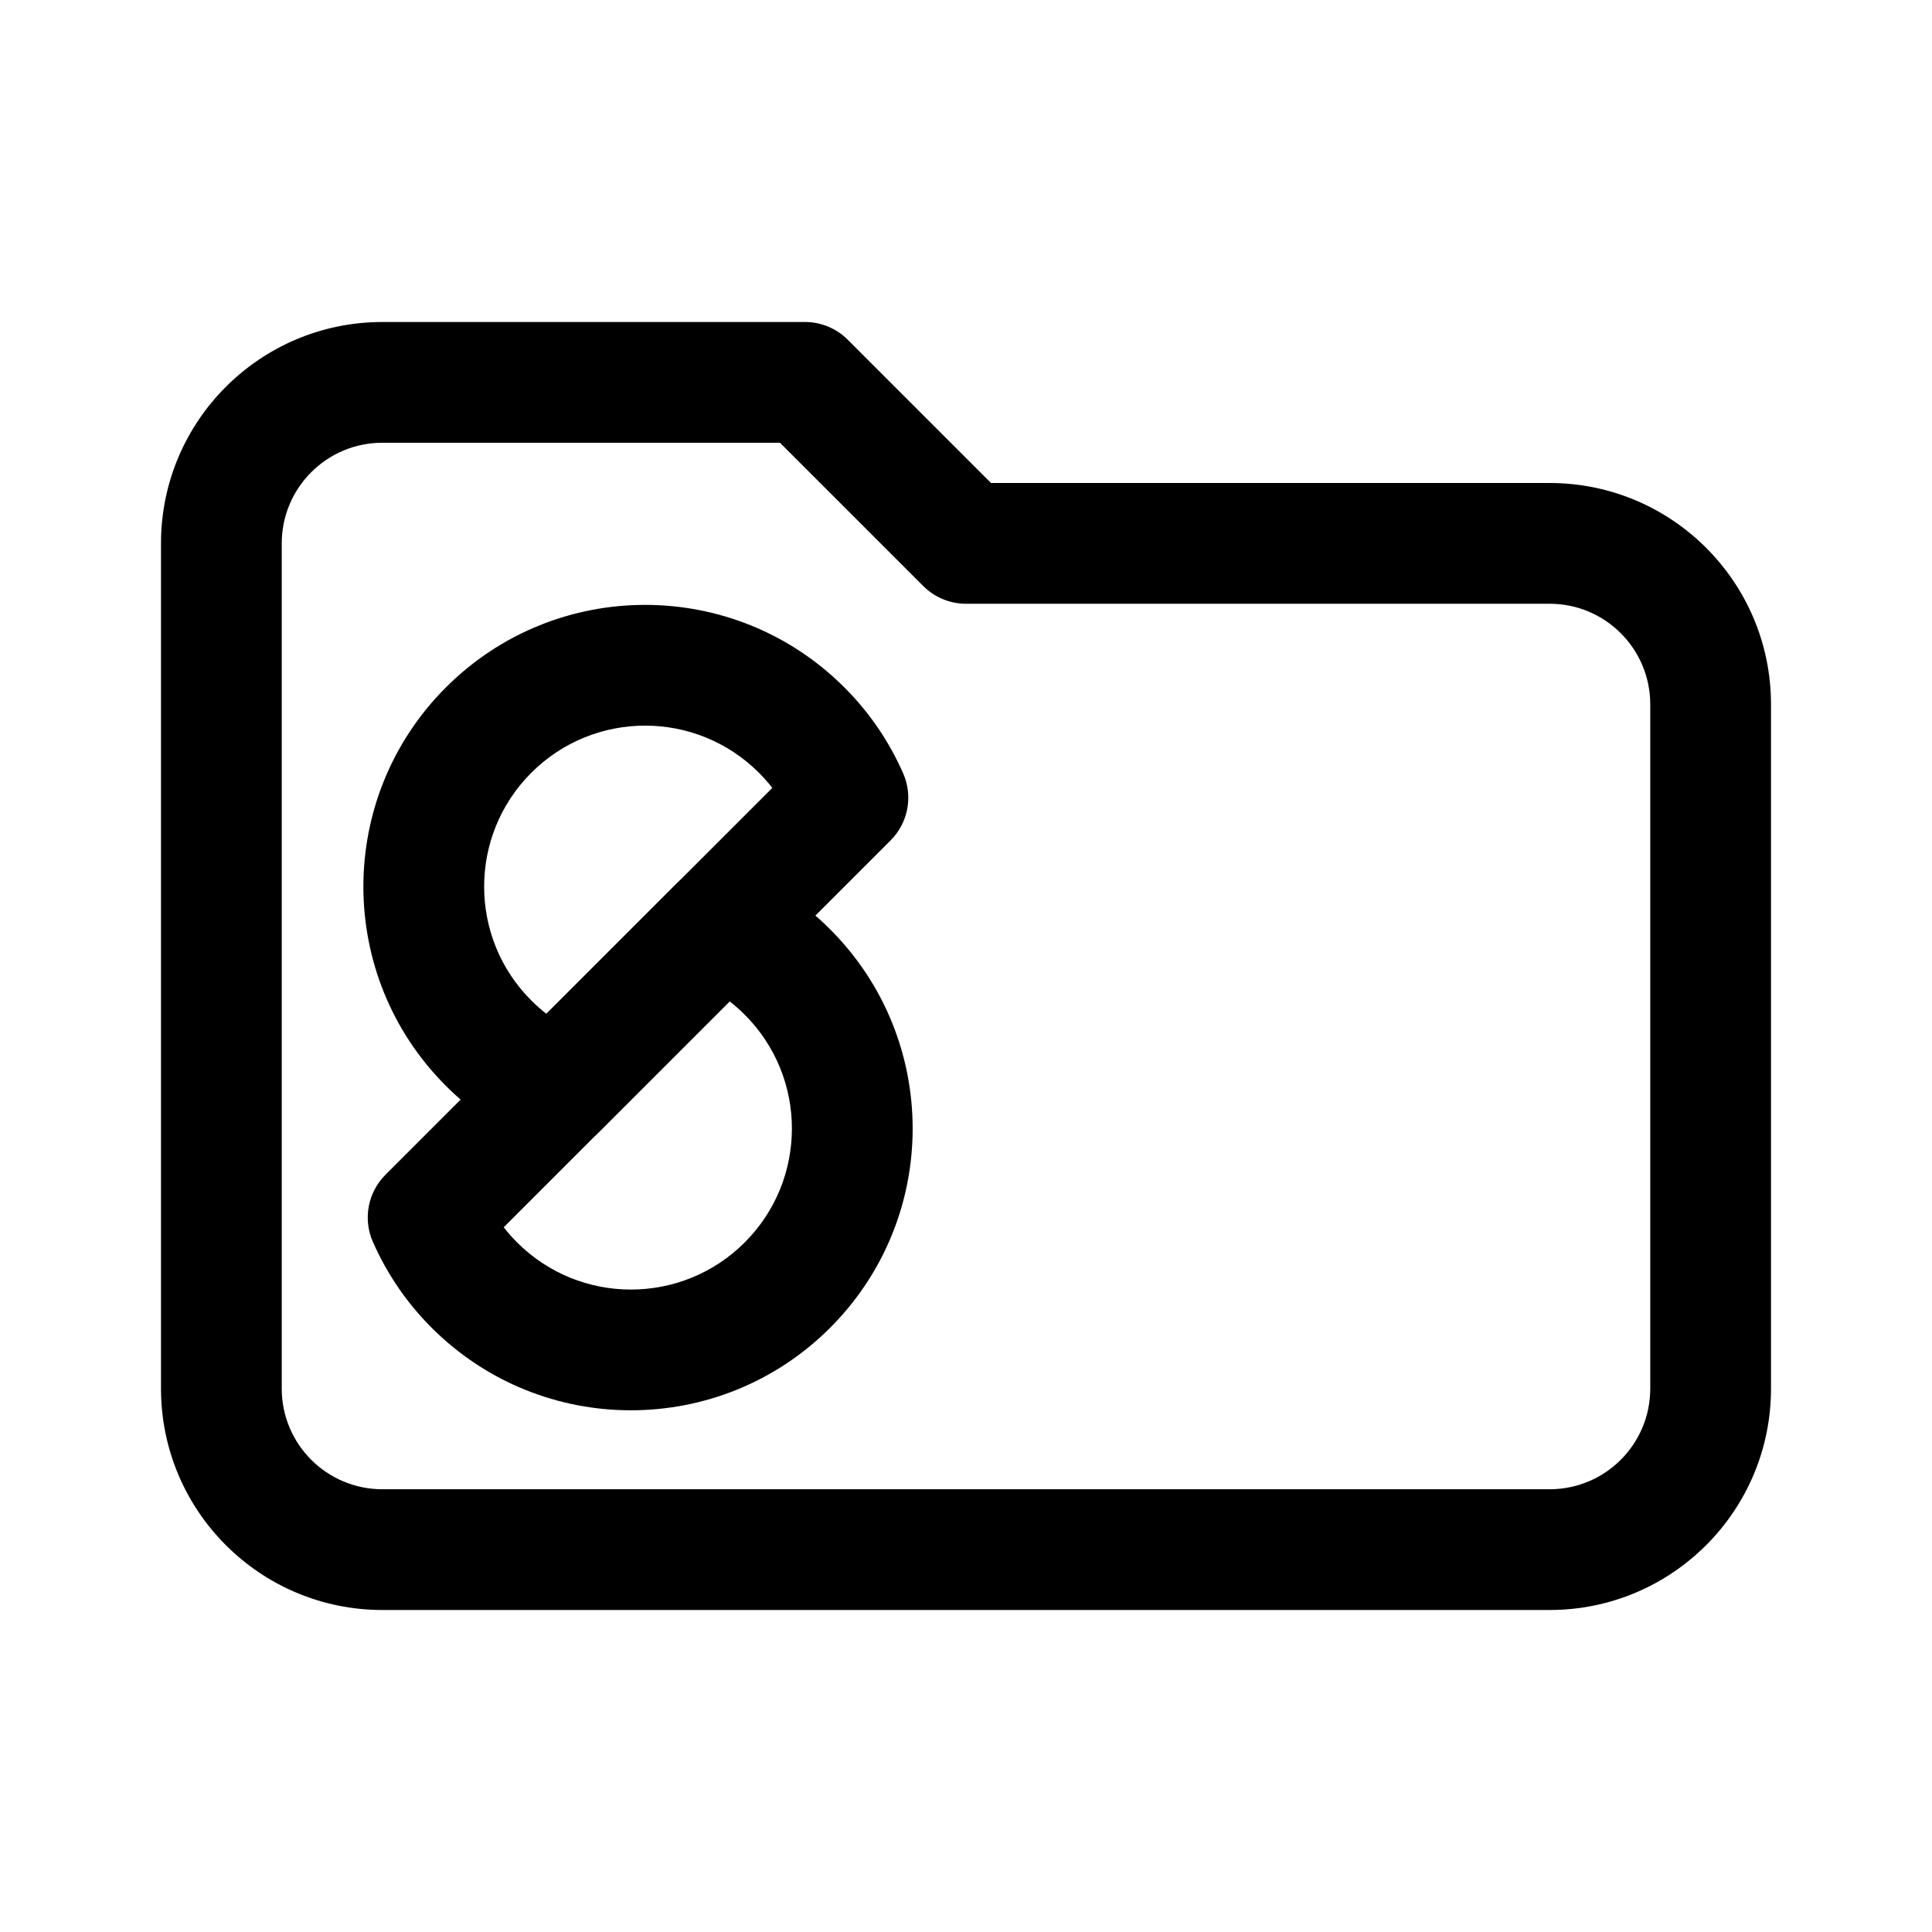
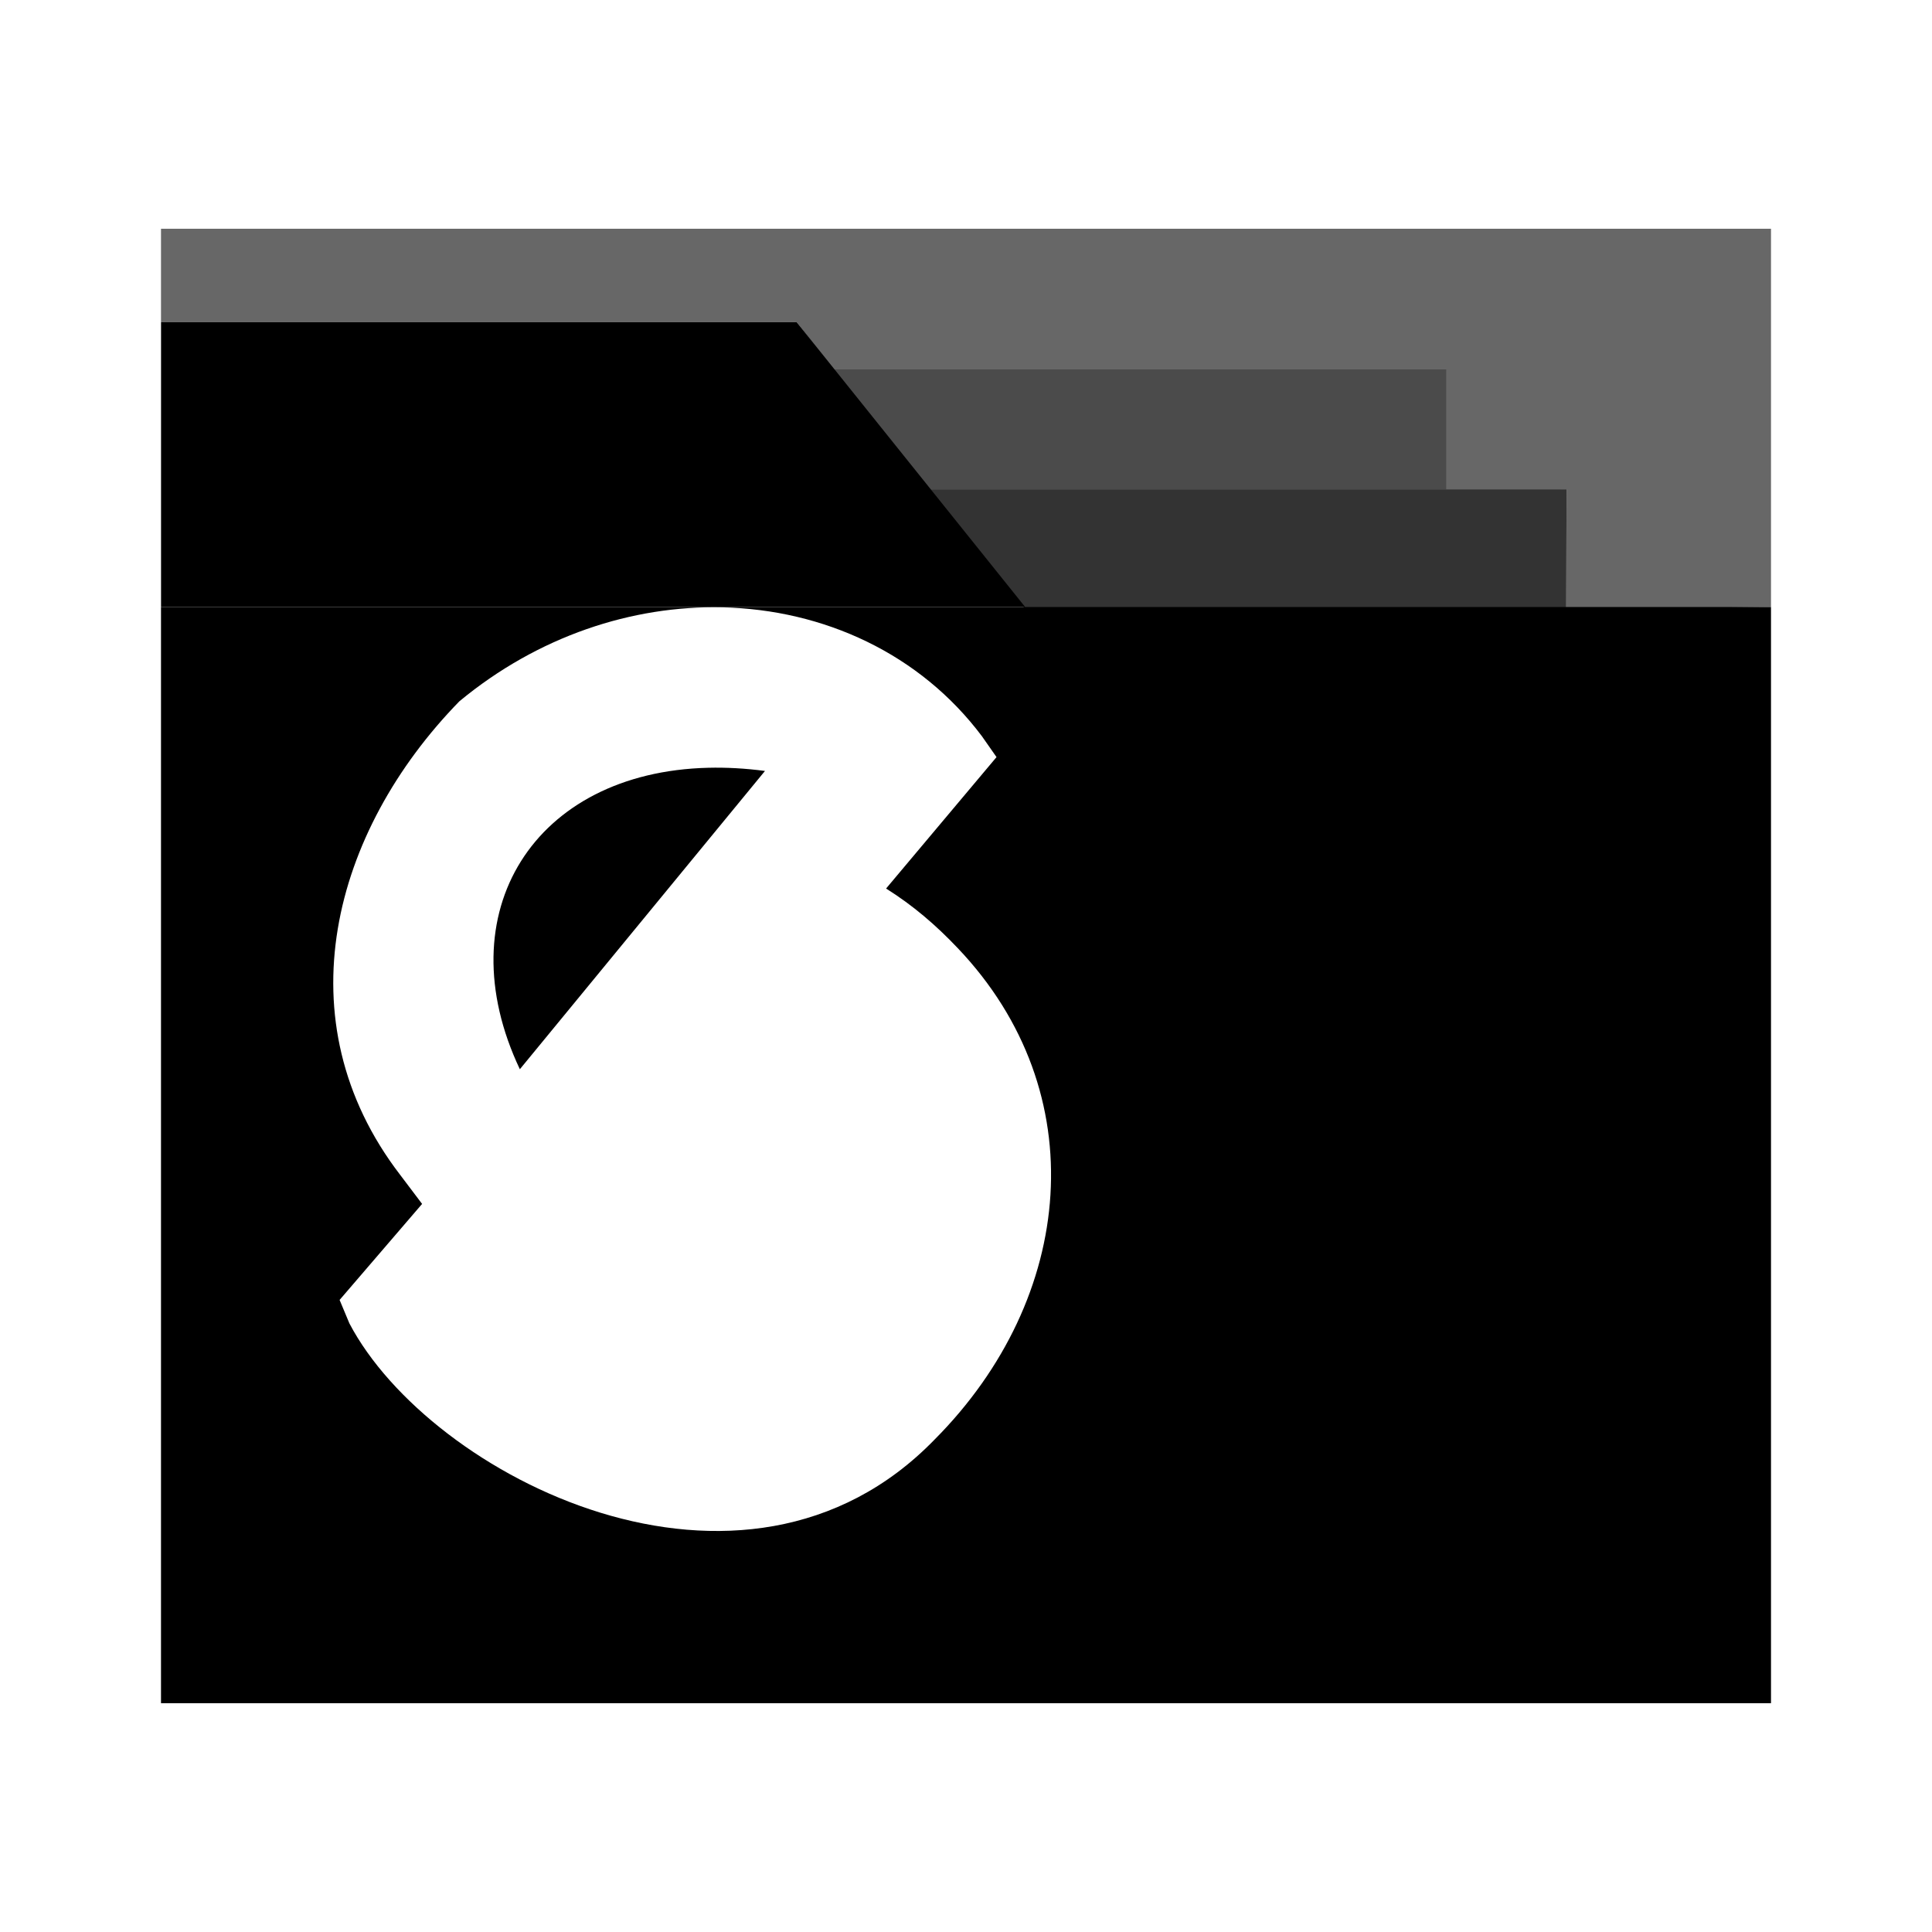
- <svg xmlns="http://www.w3.org/2000/svg" width="192" height="192" fill="none" viewBox="0 0 192 192">
-   <path fill="#000" d="m80 38 4.243-4.243A6 6 0 0 0 80 32v6Zm16 16-4.243 4.243A6 6 0 0 0 96 60v-6Zm58 94H38v12h116v-12ZM28 138V54H16v84h12Zm10-94h42V32H38v12Zm37.757-1.757 16 16 8.486-8.486-16-16-8.486 8.486ZM164 70v68h12V70h-12ZM96 60h58V48H96v12Zm-58 88c-5.523 0-10-4.477-10-10H16c0 12.15 9.85 22 22 22v-12Zm116 12c12.15 0 22-9.85 22-22h-12c0 5.523-4.477 10-10 10v12Zm22-90c0-12.15-9.85-22-22-22v12c5.523 0 10 4.477 10 10h12ZM28 54c0-5.523 4.477-10 10-10V32c-12.15 0-22 9.85-22 22h12Zm56.265 25.274 4.243 4.242a6 6 0 0 0 1.253-6.651l-5.496 2.409Zm-28.991 28.991-2.409 5.496a6.001 6.001 0 0 0 6.651-1.253l-4.242-4.243Zm20.152-31.466a15.945 15.945 0 0 1 3.344 4.883l10.99-4.817a27.945 27.945 0 0 0-5.848-8.551l-8.486 8.485Zm-22.627 0c6.248-6.249 16.379-6.249 22.627 0l8.486-8.485c-10.935-10.935-28.664-10.935-39.598 0l8.485 8.485Zm0 22.627c-6.248-6.248-6.248-16.379 0-22.627l-8.485-8.485c-10.935 10.934-10.935 28.663 0 39.598l8.485-8.486Zm4.883 3.344a15.943 15.943 0 0 1-4.883-3.344l-8.485 8.486a27.956 27.956 0 0 0 8.551 5.849l4.817-10.991Zm1.834 9.738 28.992-28.992-8.485-8.485-28.992 28.992 8.485 8.485Z" />
-   <path fill="#000" d="m42.546 120.993-4.243-4.242a6 6 0 0 0-1.252 6.651l5.495-2.409Zm28.992-28.991 2.408-5.496a6 6 0 0 0-6.651 1.253l4.243 4.243Zm-20.153 31.466a15.941 15.941 0 0 1-3.344-4.883l-10.99 4.817a27.94 27.94 0 0 0 5.849 8.551l8.485-8.485Zm22.627 0c-6.248 6.249-16.379 6.249-22.627 0l-8.485 8.485c10.934 10.935 28.663 10.935 39.598 0l-8.486-8.485Zm0-22.627c6.249 6.248 6.249 16.379 0 22.627l8.486 8.485c10.934-10.934 10.934-28.663 0-39.597l-8.486 8.485Zm-4.883-3.344a15.941 15.941 0 0 1 4.883 3.344l8.486-8.485a27.947 27.947 0 0 0-8.552-5.85L69.13 97.497Zm-1.834-9.738-28.992 28.992 8.486 8.485L75.78 96.244l-8.485-8.485Z" />
+ <svg xmlns="http://www.w3.org/2000/svg" xmlns:xlink="http://www.w3.org/1999/xlink" width="192" height="192" version="1.1" viewBox="0 0 192 192">
+   <g transform="matrix(.70654 0 0 .70654 3580.4 548.77)">
+     <g transform="matrix(.92596 0 0 .92596 -179.52 -54.231)">
+       <clipPath>
+         <use width="100%" height="100%" overflow="visible" xlink:href="#SVGID_1_-4" />
+       </clipPath>
+     </g>
+   </g>
+   <path d="m176 60.325-20.348 0.196 0.029-11.894-11.922 4e-3v-11.922h-60.938l-3.654-4.692h-63.167v-9.282h160" fill-opacity=".596" stroke-width=".186" />
+   <path d="m16 60.324v108.94h160v-108.94h-160zm55.762 0.033c10.109 0.221 19.662 4.6 25.822 12.811l1.449 2.072-10.975 13.061c2.675 1.677 4.966 3.645 7.125 5.926 13.634 14.323 11.691 34.781-2.305 48.834-18.984 19.573-50.164 3.668-58.154-11.541l-0.975-2.334 8.199-9.543-2.186-2.894c-11.765-15.334-6.718-34.129 5.885-47.049 7.839-6.496 17.193-9.537 26.113-9.342zm-1.375 15.943c-17.308 0.42-26.098 14.387-18.725 29.959l24.361-29.643c-1.964-0.26-3.846-0.36-5.637-0.316z" style="paint-order:stroke fill markers" />
+   <g stroke-width=".314">
+     <path d="m101.88 60.325-22.709-28.308h-63.167v28.308" />
+     <path d="m92.375 48.626h63.306l-0.029 11.894-53.775-6e-3z" fill-opacity=".799" />
+     <path d="m82.821 36.708h60.938v11.922h-51.384c-9.554-11.922 0-4e-3 -9.554-11.922z" fill-opacity=".704" />
+   </g>
</svg>
